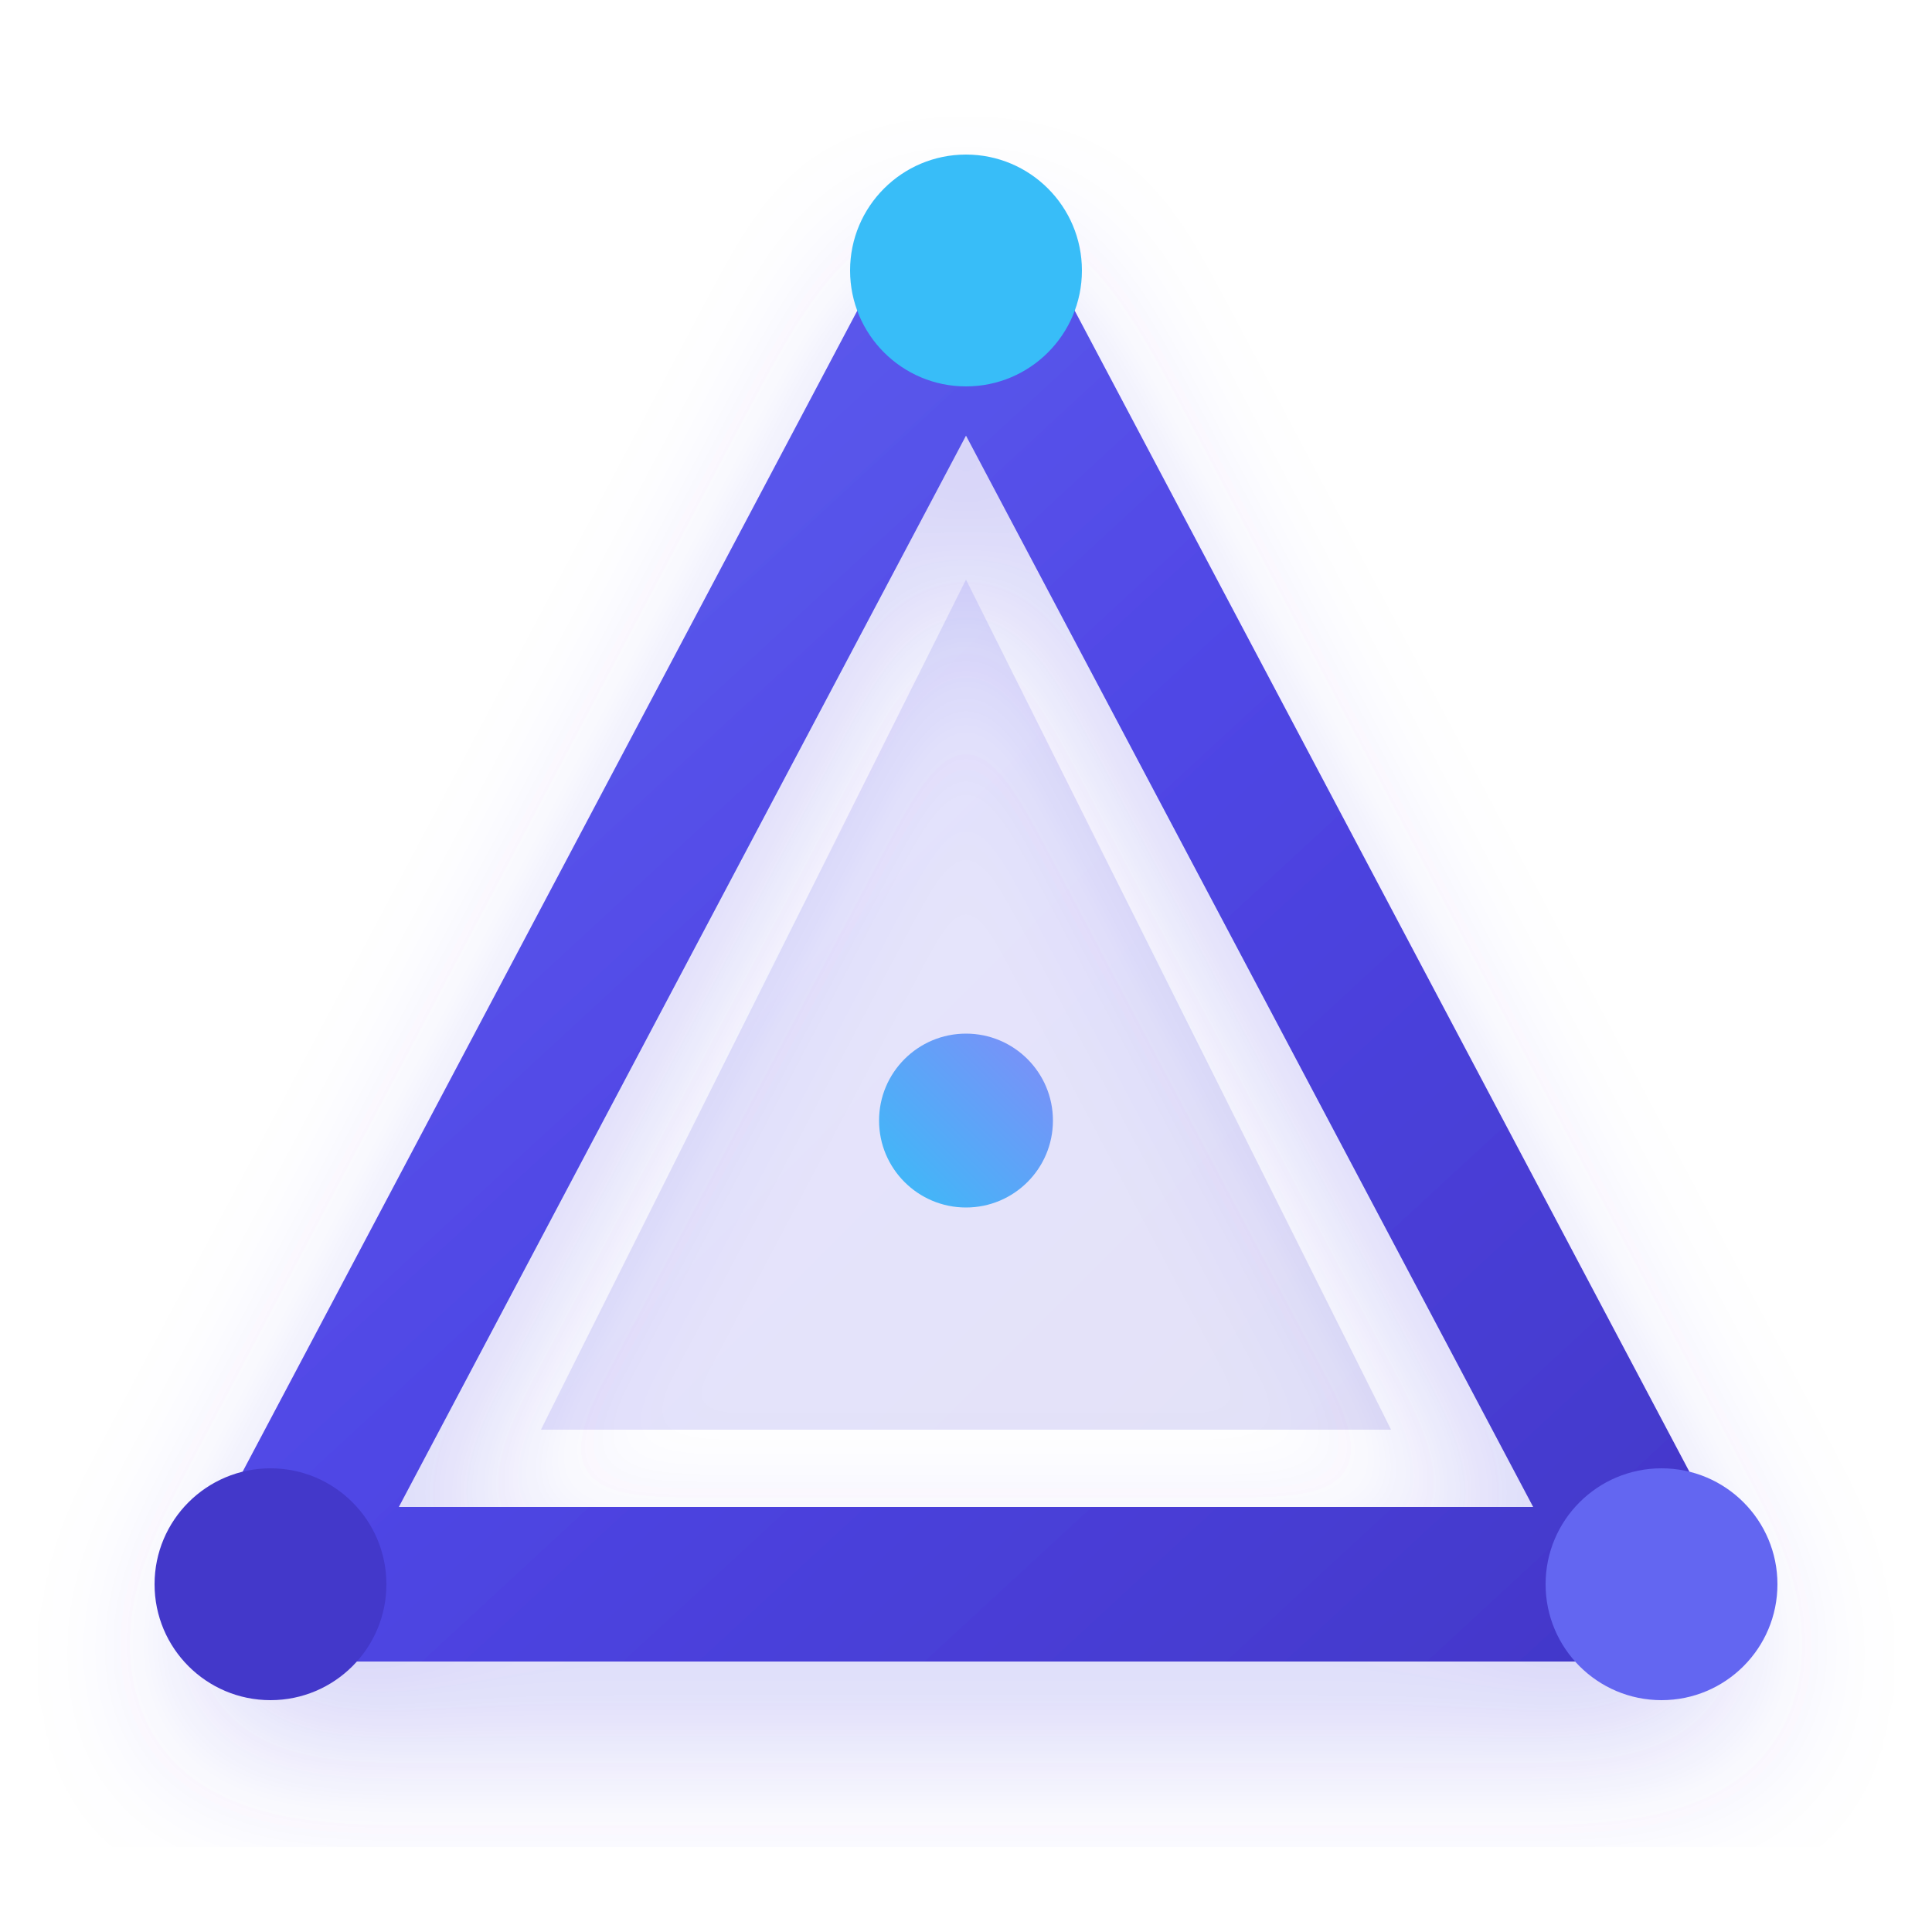
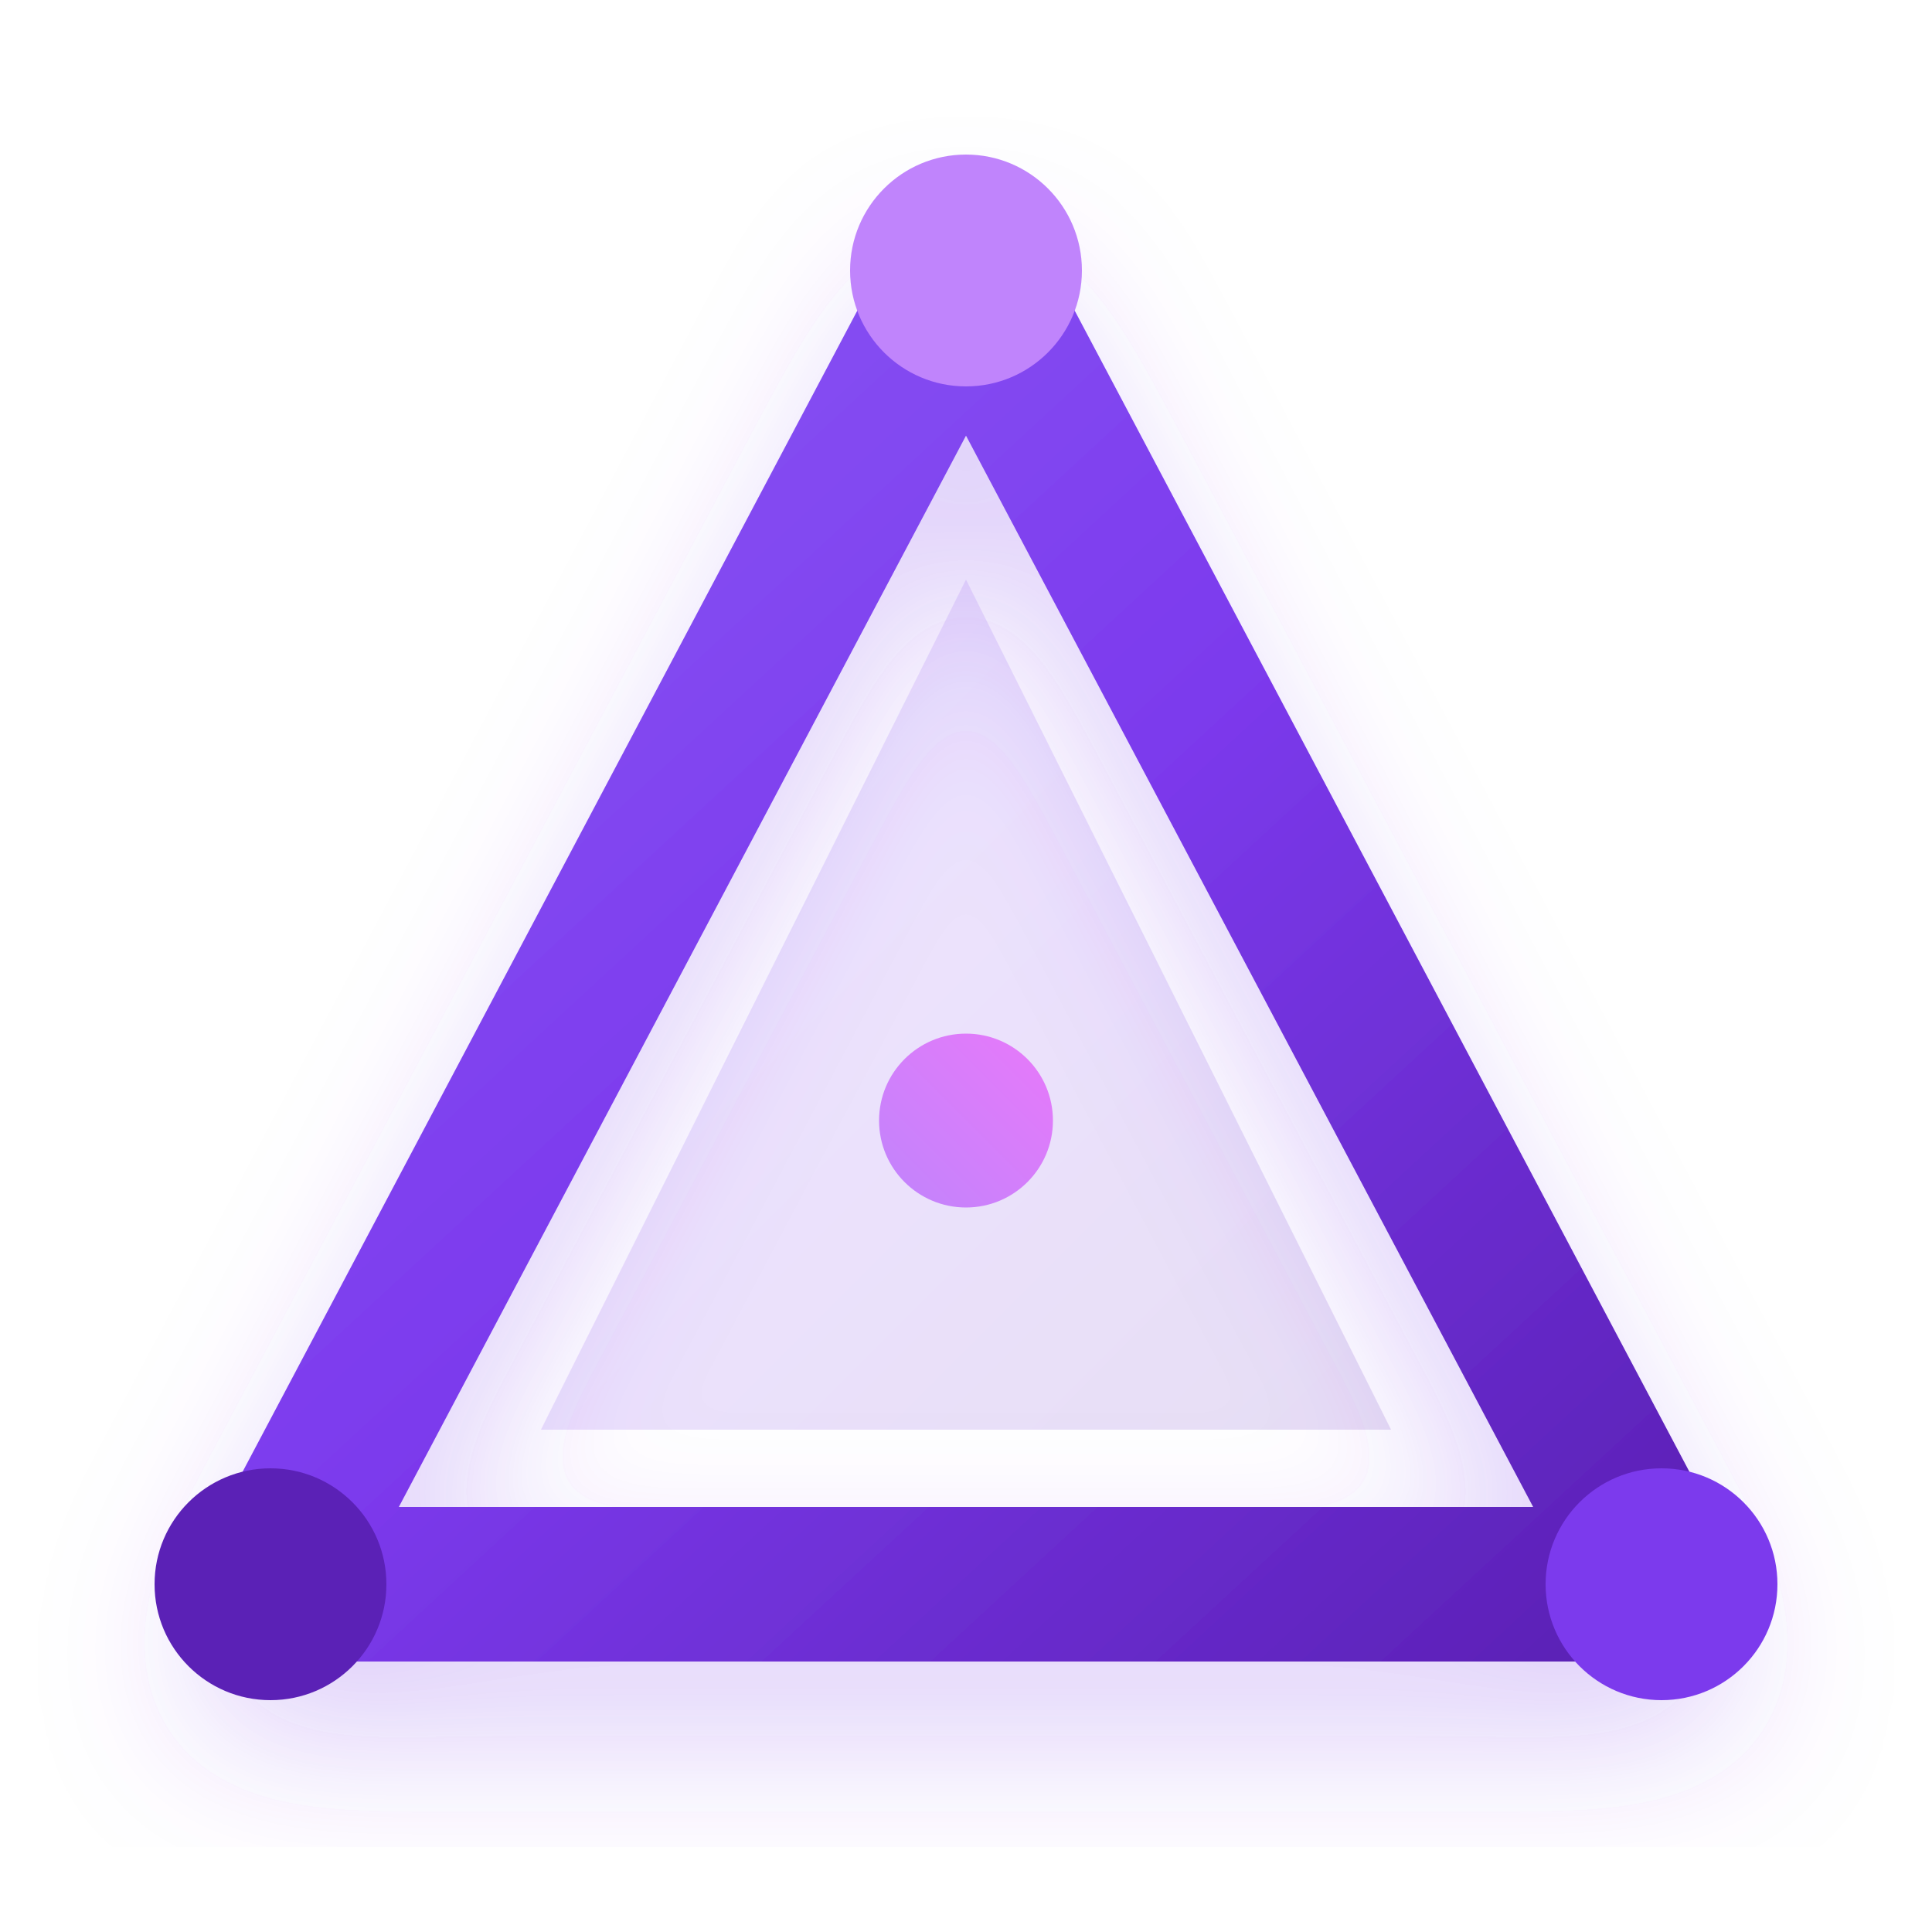
<svg xmlns="http://www.w3.org/2000/svg" viewBox="0 0 100 100" width="100%" height="100%">
  <defs>
    <linearGradient id="deltaGrad" x1="0%" y1="0%" x2="100%" y2="100%">
-       <stop offset="0%" stop-color="#6366F1" />
-       <stop offset="50%" stop-color="#4F46E5" />
-       <stop offset="100%" stop-color="#4338CA" />
+       <stop offset="0%" stop-color="#8B5CF6" />
+       <stop offset="50%" stop-color="#7C3AED" />
+       <stop offset="100%" stop-color="#5B21B6" />
    </linearGradient>
    <linearGradient id="deltaAccentGrad" x1="0%" y1="100%" x2="100%" y2="0%">
-       <stop offset="0%" stop-color="#38BDF8" />
-       <stop offset="100%" stop-color="#818CF8" />
+       <stop offset="0%" stop-color="#C084FC" />
+       <stop offset="100%" stop-color="#E879F9" />
    </linearGradient>
    <filter id="deltaShadow" x="-20%" y="-20%" width="140%" height="140%">
-       <feDropShadow dx="0" dy="4" stdDeviation="4" flood-color="#4F46E5" flood-opacity="0.25" />
+       <feDropShadow dx="0" dy="4" stdDeviation="4" flood-color="#7C3AED" flood-opacity="0.25" />
    </filter>
  </defs>
  <polygon points="50,14 86,82 14,82" fill="none" stroke="url(#deltaGrad)" stroke-width="8" stroke-linejoin="round" stroke-linecap="round" filter="url(#deltaShadow)" />
  <path d="M 50,30 L 72,74 L 28,74 Z" fill="url(#deltaGrad)" opacity="0.15" />
-   <circle cx="50" cy="14" r="6" fill="#38BDF8" />
-   <circle cx="86" cy="82" r="6" fill="#6366F1" />
-   <circle cx="14" cy="82" r="6" fill="#4338CA" />
+   <circle cx="50" cy="14" r="6" fill="#C084FC" />
+   <circle cx="86" cy="82" r="6" fill="#7C3AED" />
+   <circle cx="14" cy="82" r="6" fill="#5B21B6" />
  <circle cx="50" cy="58" r="4.5" fill="url(#deltaAccentGrad)" />
</svg>
